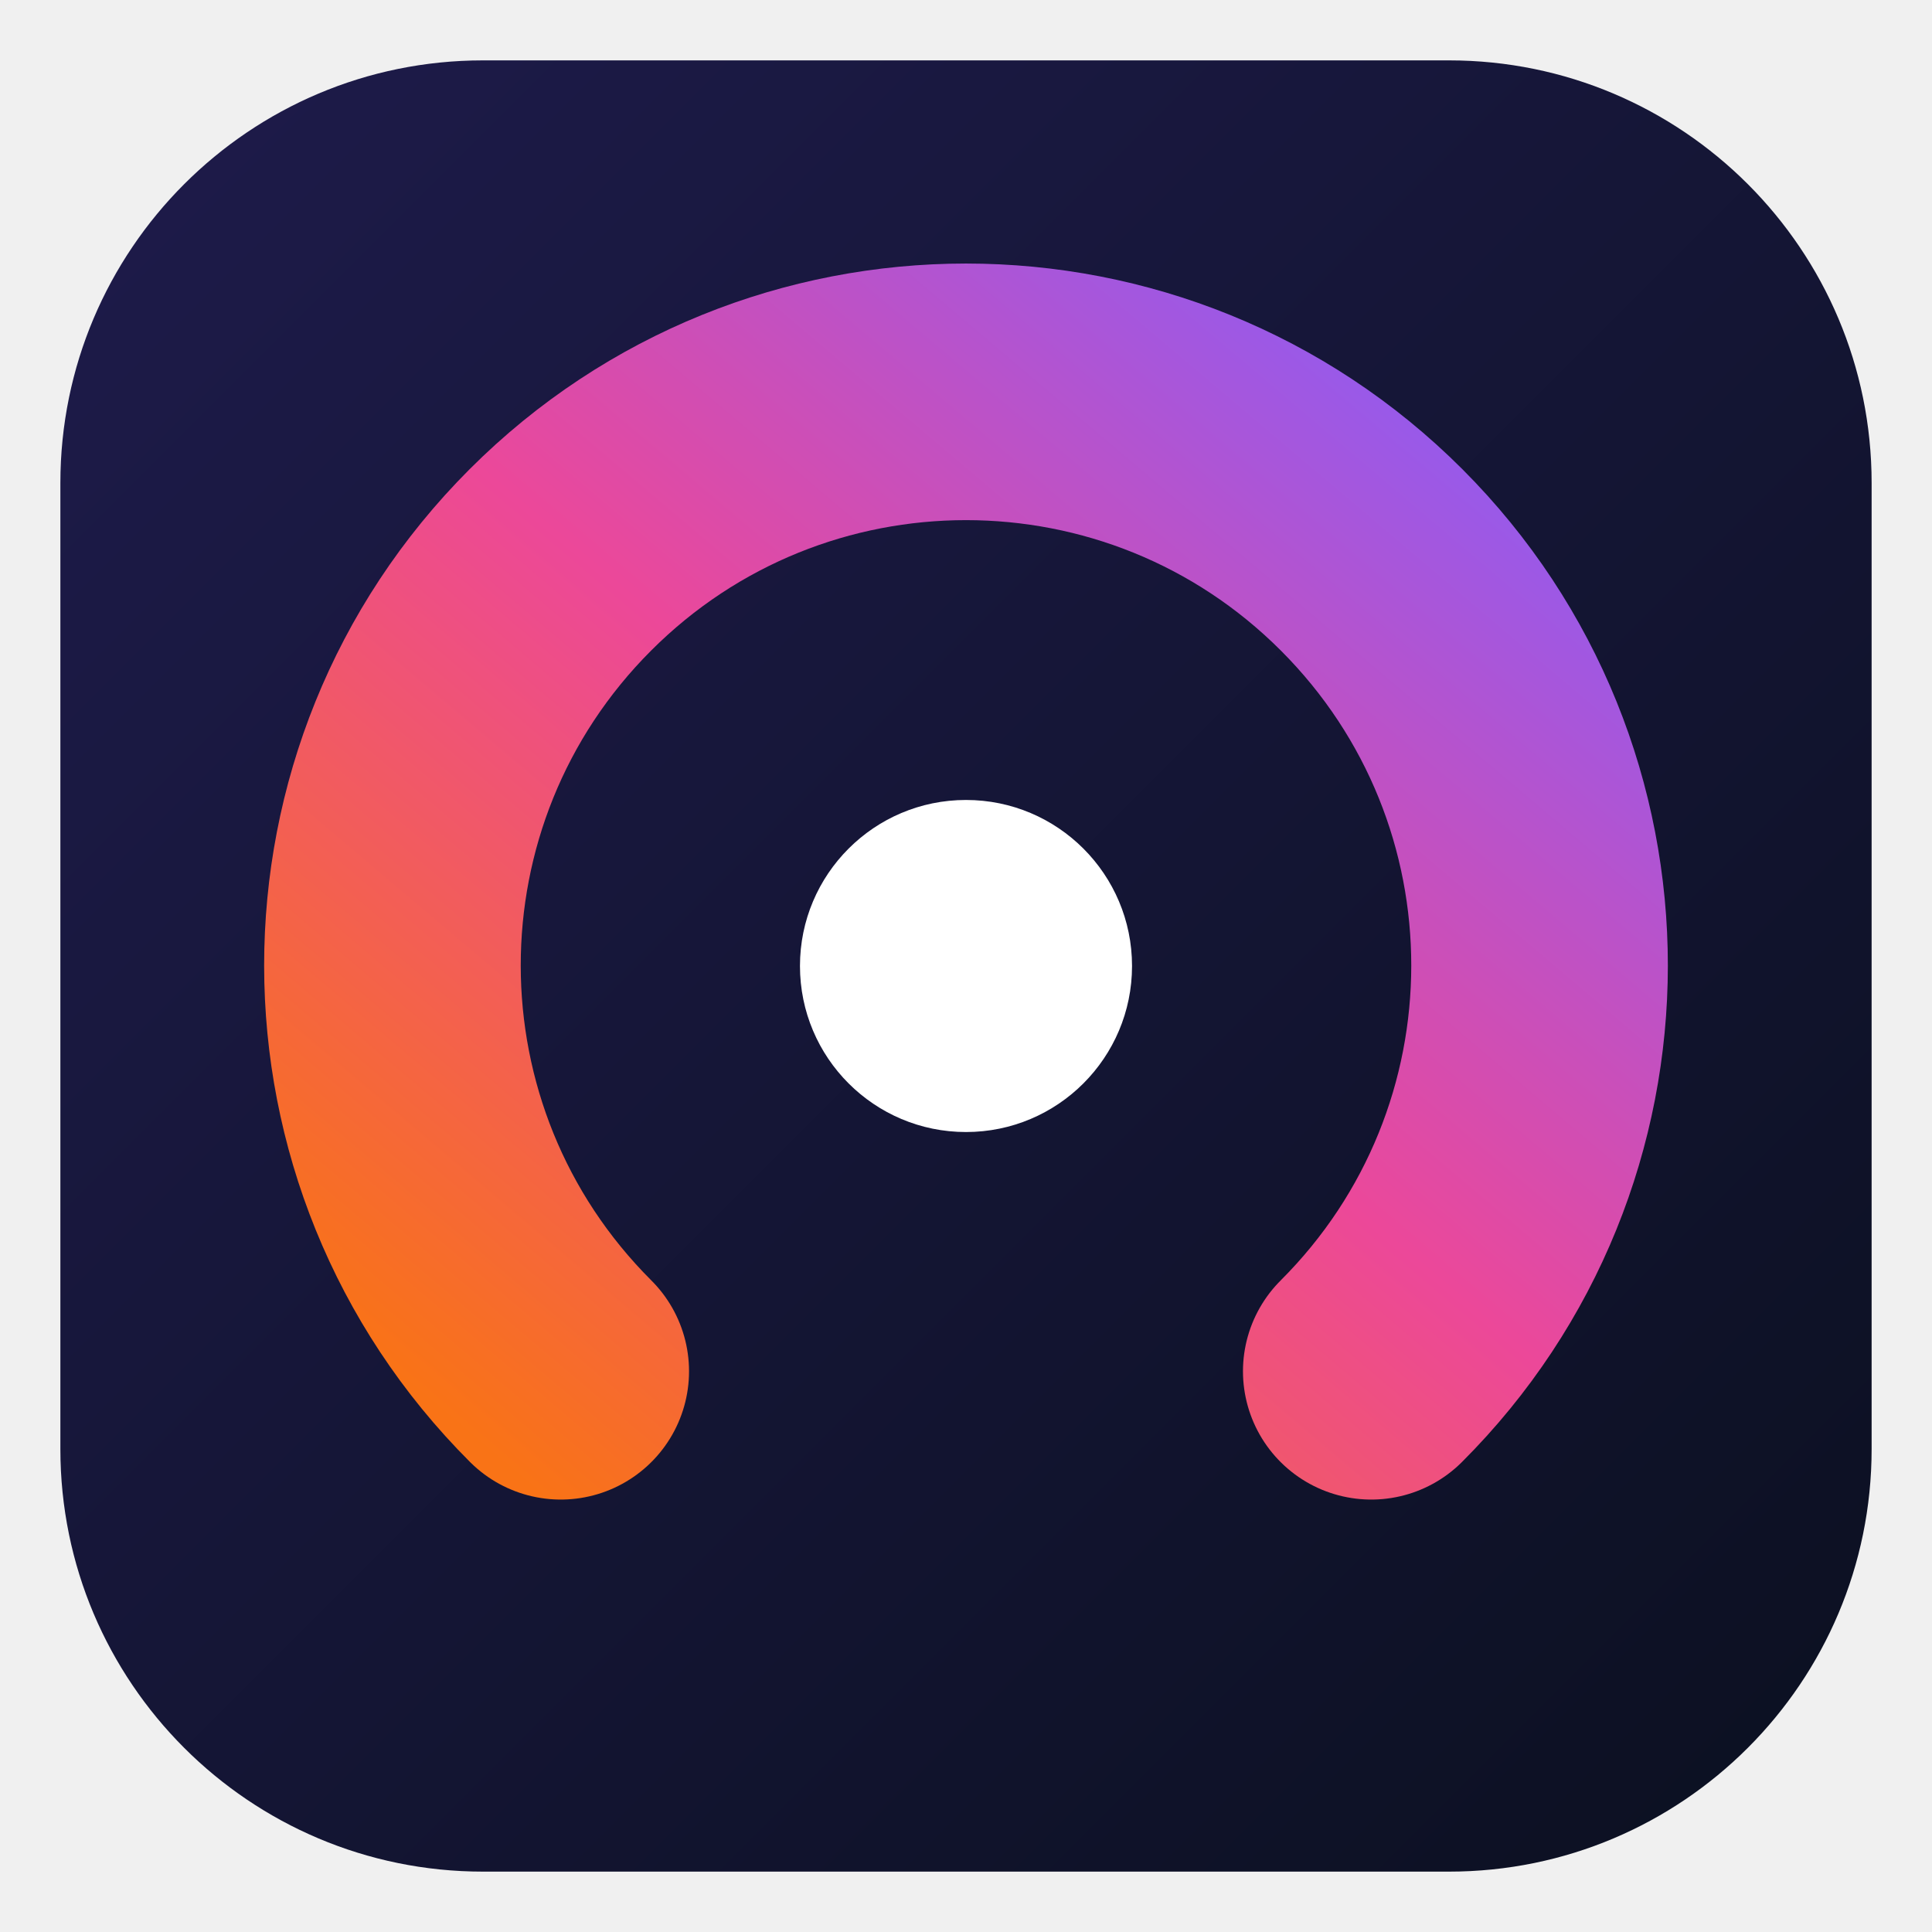
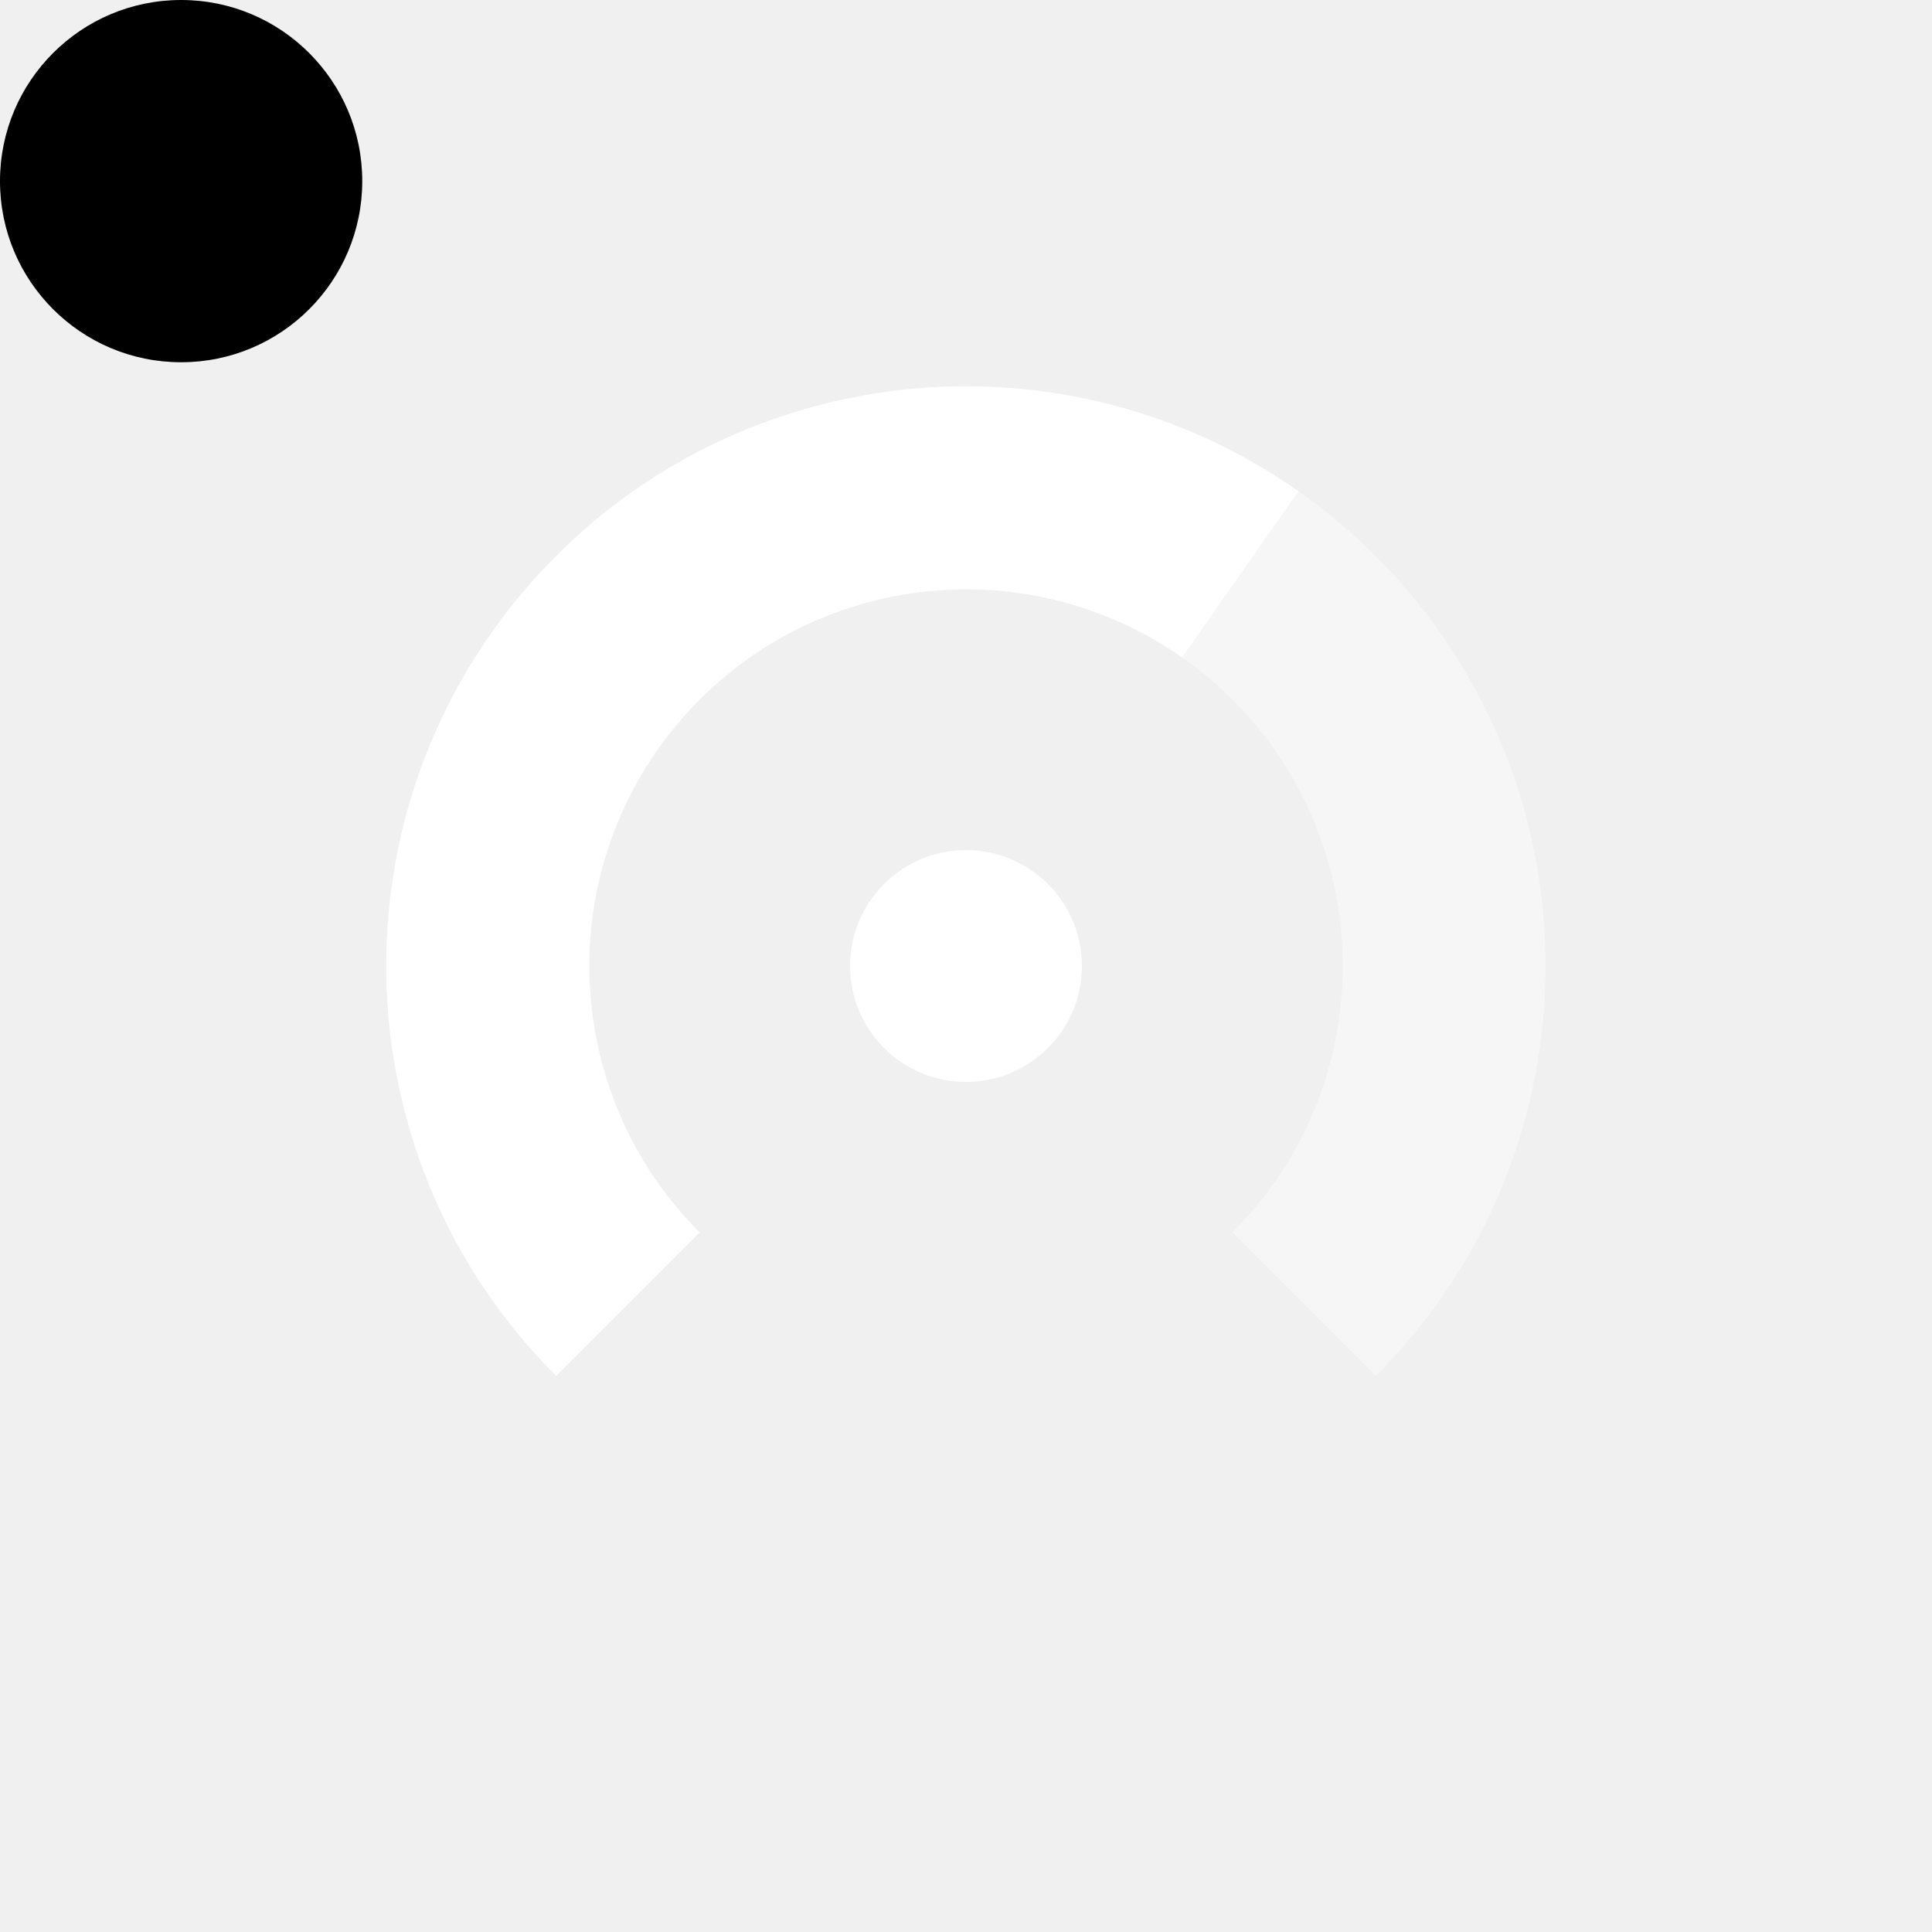
<svg xmlns="http://www.w3.org/2000/svg" viewBox="0 0 256 256" width="48" height="48">
-   <defs>
-     <linearGradient id="tile" x1="0" y1="0" x2="1" y2="1">
-       <stop offset="0" stop-color="#1E1B4B" />
-       <stop offset="1" stop-color="#0B1020" />
-     </linearGradient>
-     <linearGradient id="sweep" x1="0" y1="1" x2="1" y2="0">
-       <stop offset="0" stop-color="#F97316" />
-       <stop offset="0.5" stop-color="#EC4899" />
-       <stop offset="1" stop-color="#8B5CF6" />
-     </linearGradient>
-   </defs>
-   <rect x="8" y="8" width="240" height="240" rx="56" fill="url(#tile)" />
-   <path d="M 74.3 181.7 A 76 76 0 1 1 181.7 181.7" fill="none" stroke="url(#sweep)" stroke-width="34" stroke-linecap="round" />
-   <circle cx="128" cy="128" r="22" fill="#FFFFFF" />
+   <rect width="48" height="48" rx="56.3" fill="#000" />
+   <path fill="#fff" fill-opacity="0.38" d="M73.69 182.31 A76.80 76.80 0 1 1 182.31 182.31 L163.30 163.30 A49.92 49.92 0 1 0 92.70 163.30 Z" />
+   <path fill="#fff" fill-opacity="1" d="M73.69 182.31 A76.80 76.80 0 0 1 172.05 65.09 L156.63 87.11 A49.92 49.92 0 0 0 92.70 163.30 Z" />
+   <circle cx="128" cy="128" r="15.36" fill="#fff" />
</svg>
